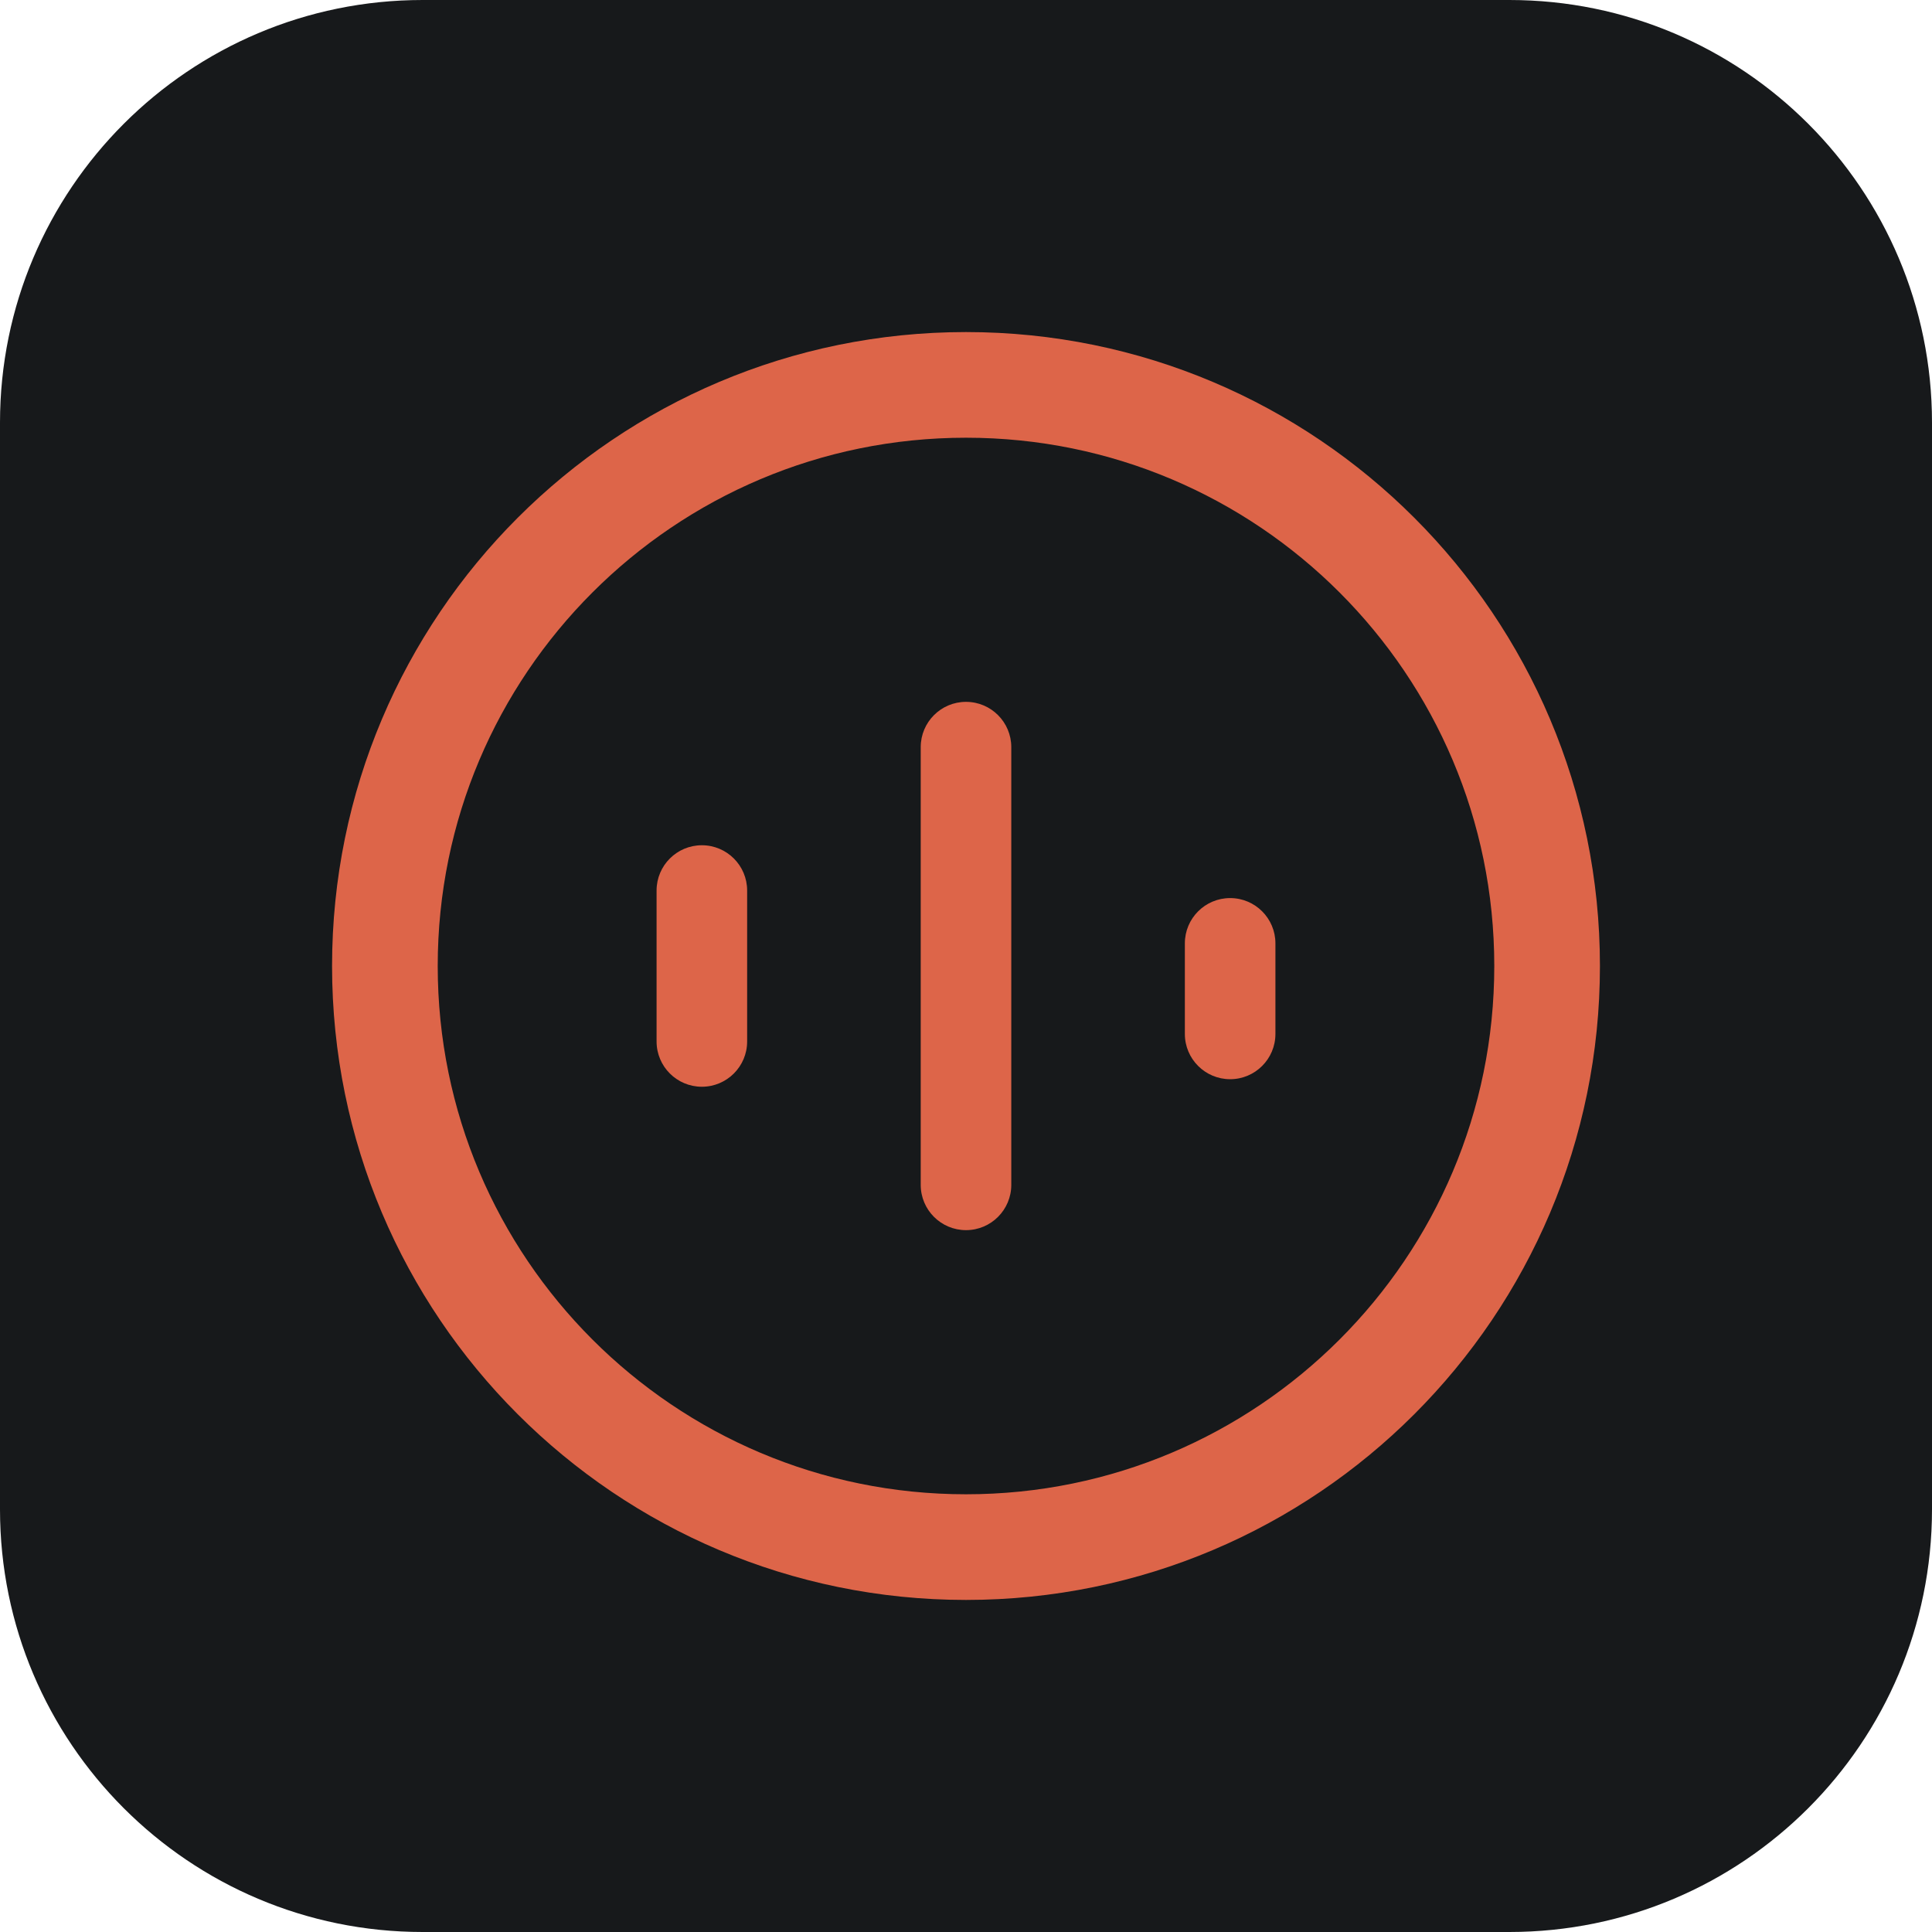
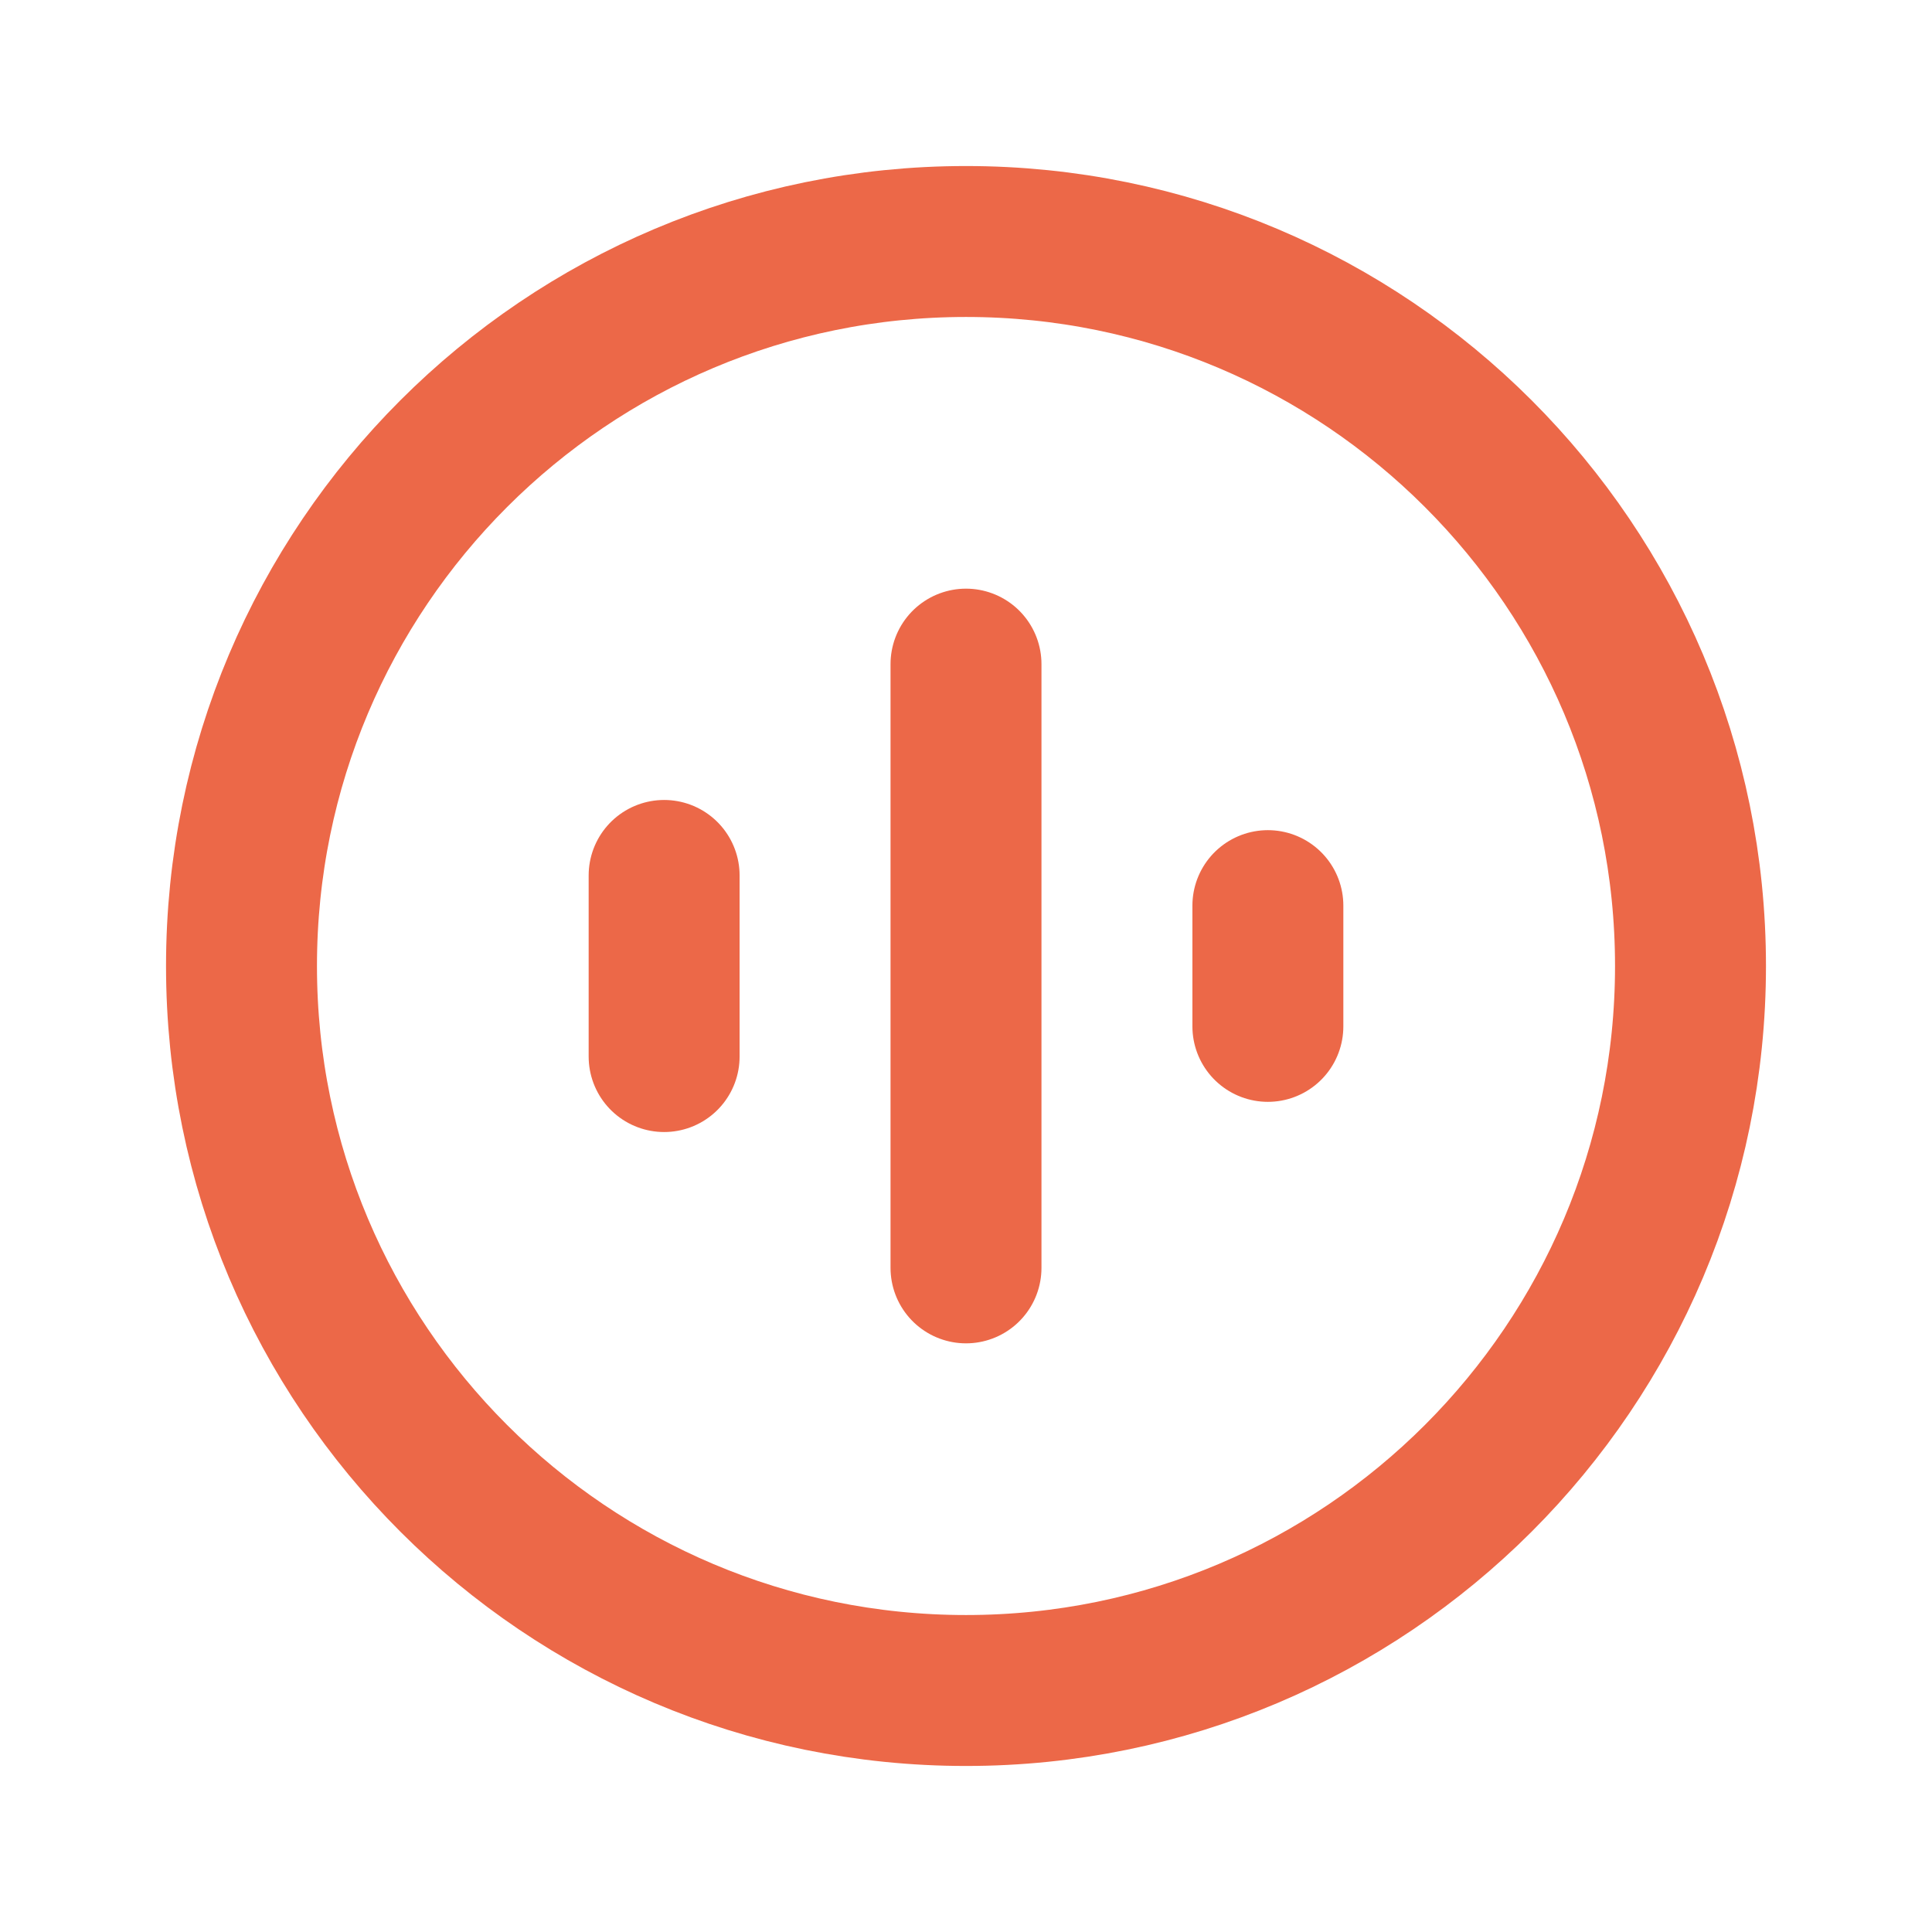
- <svg xmlns="http://www.w3.org/2000/svg" width="512" height="512" viewBox="0 0 512 512">
-   <rect width="512" height="512" rx="112" fill="#17191b" />
-   <circle cx="256" cy="256" r="154" fill="none" stroke="#dd6549" stroke-width="28" />
-   <rect x="174" y="224" width="24" height="64" rx="12" fill="#dd6549" />
-   <rect x="244" y="186" width="24" height="140" rx="12" fill="#dd6549" />
-   <rect x="314" y="238" width="24" height="48" rx="12" fill="#dd6549" />
+ <svg xmlns="http://www.w3.org/2000/svg" width="64" height="64" viewBox="0 0 64 64">
+   <g fill="none" stroke="#ec6848" stroke-linecap="round" stroke-width="5">
+     <circle cx="32" cy="32" r="24" />
+     <path d="M22 29v6M32 22v20M42 30v4" />
+   </g>
</svg>
